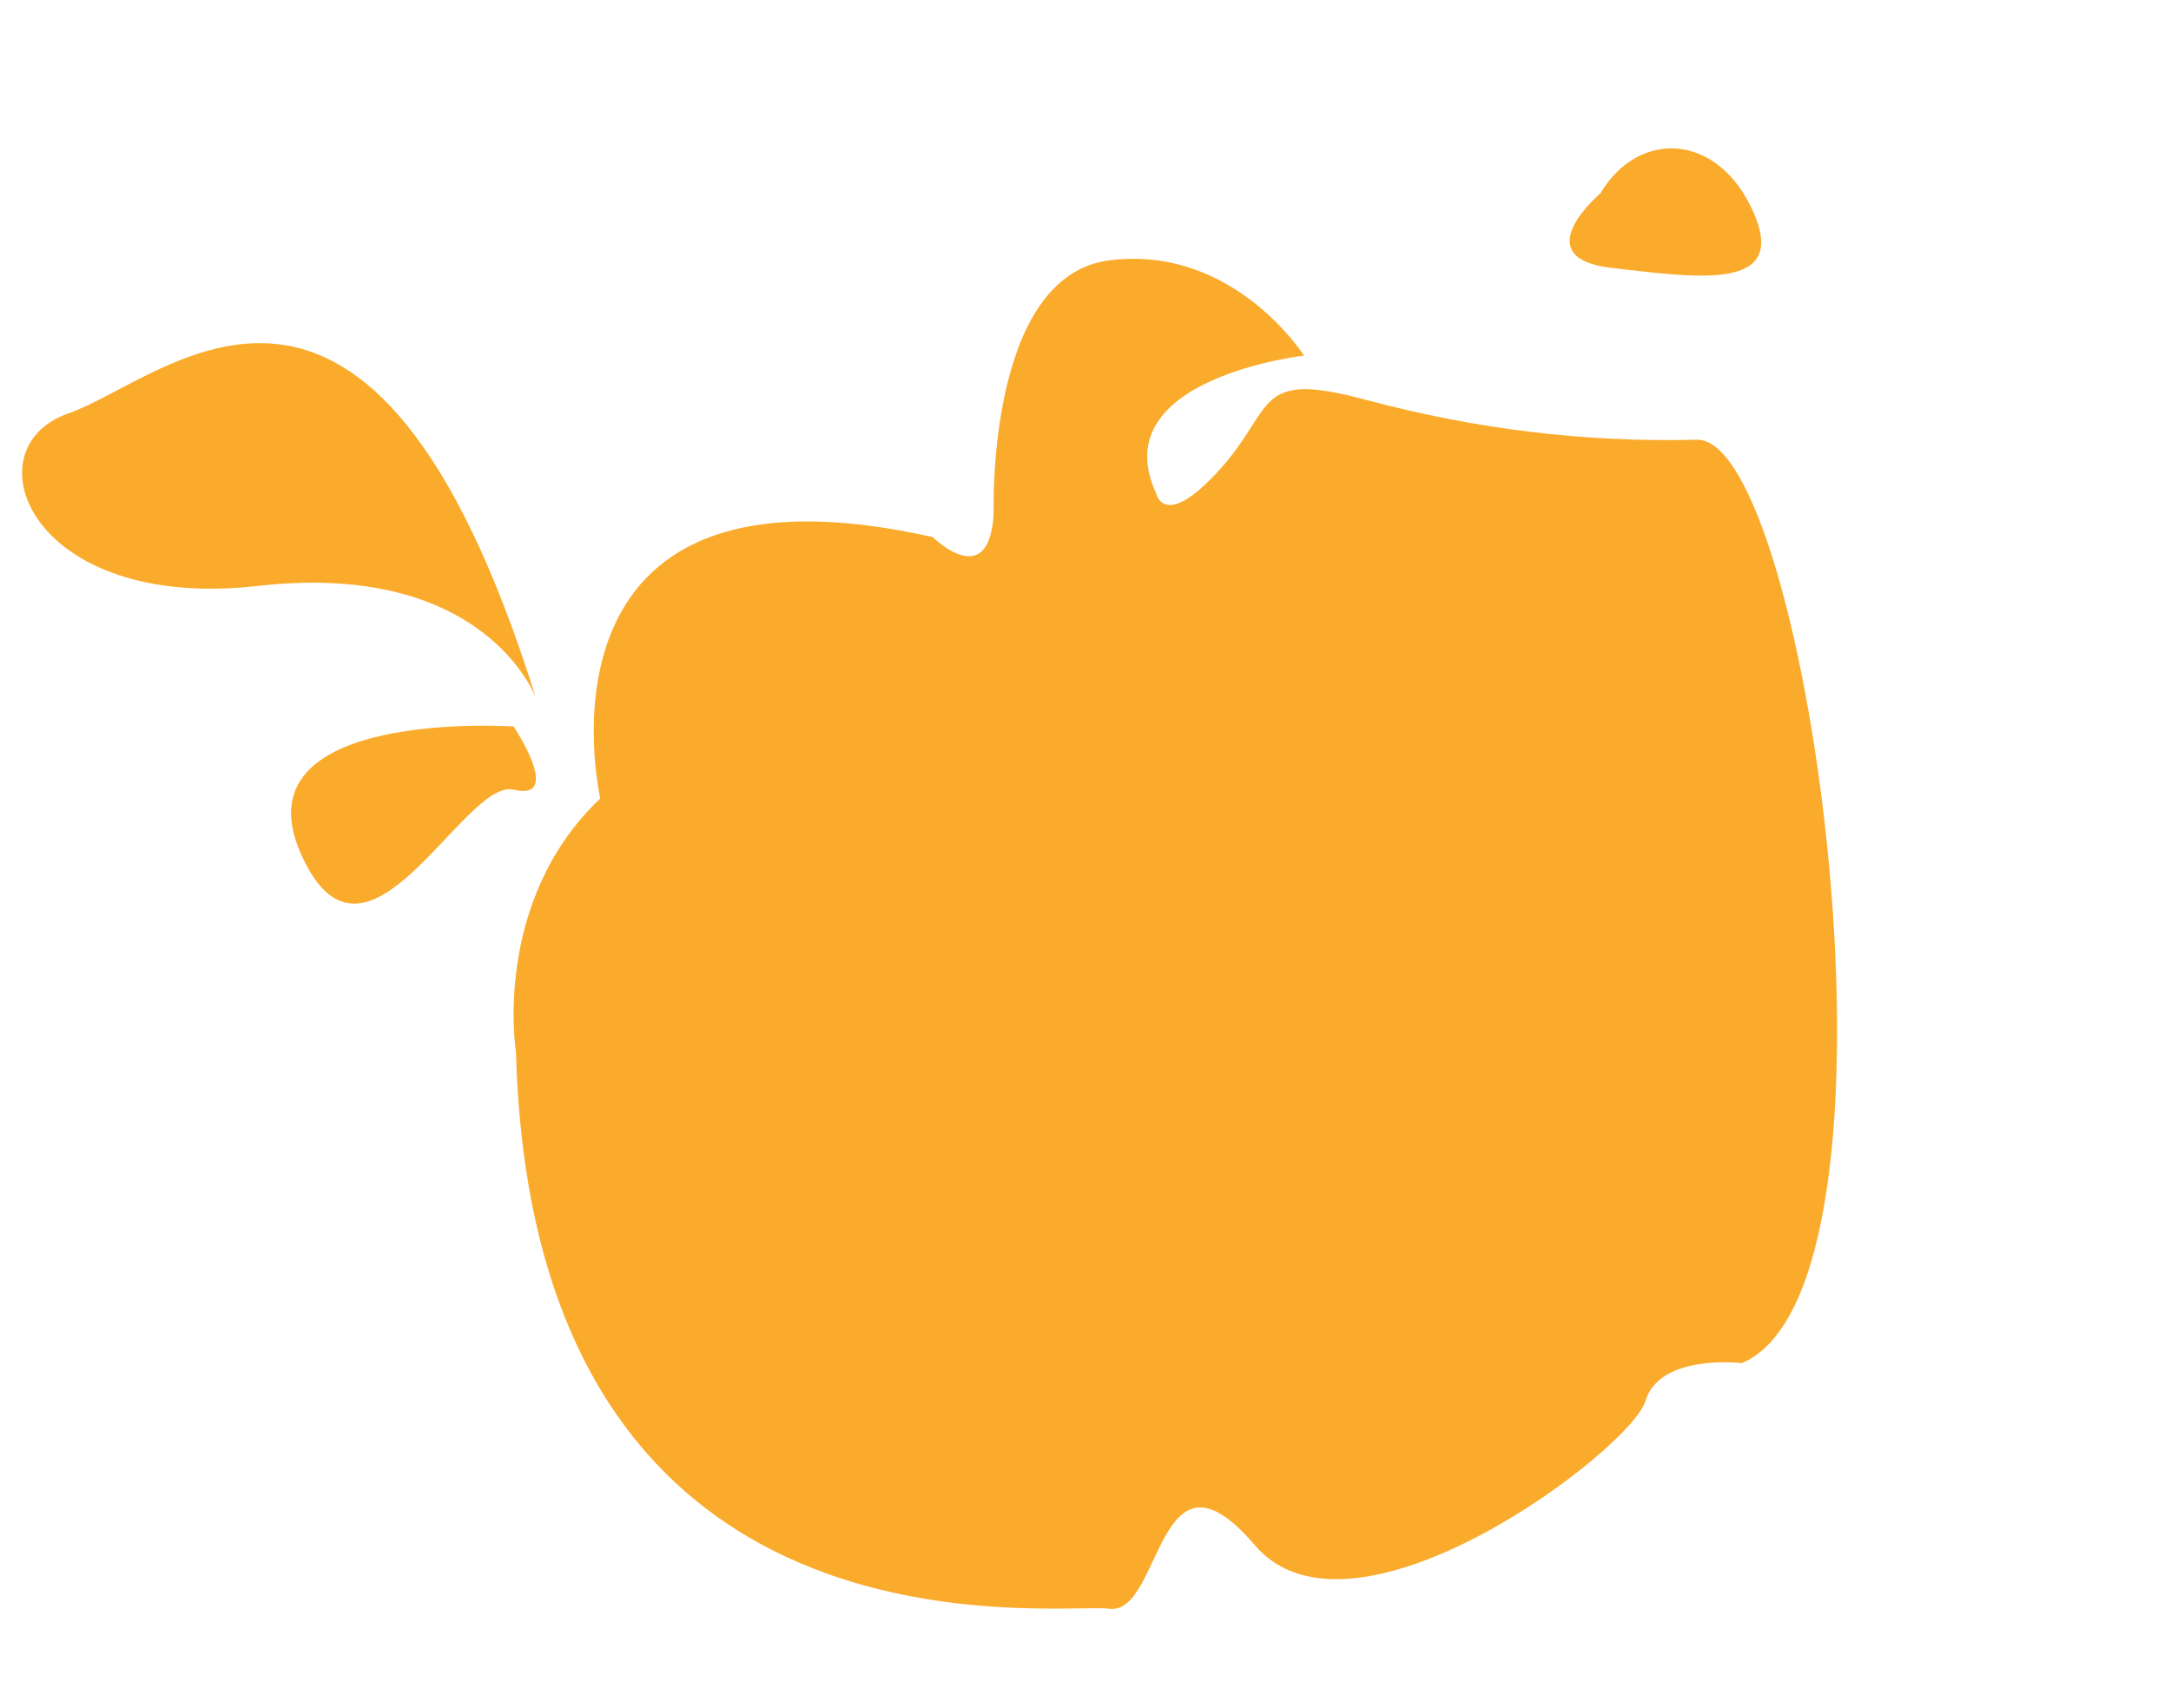
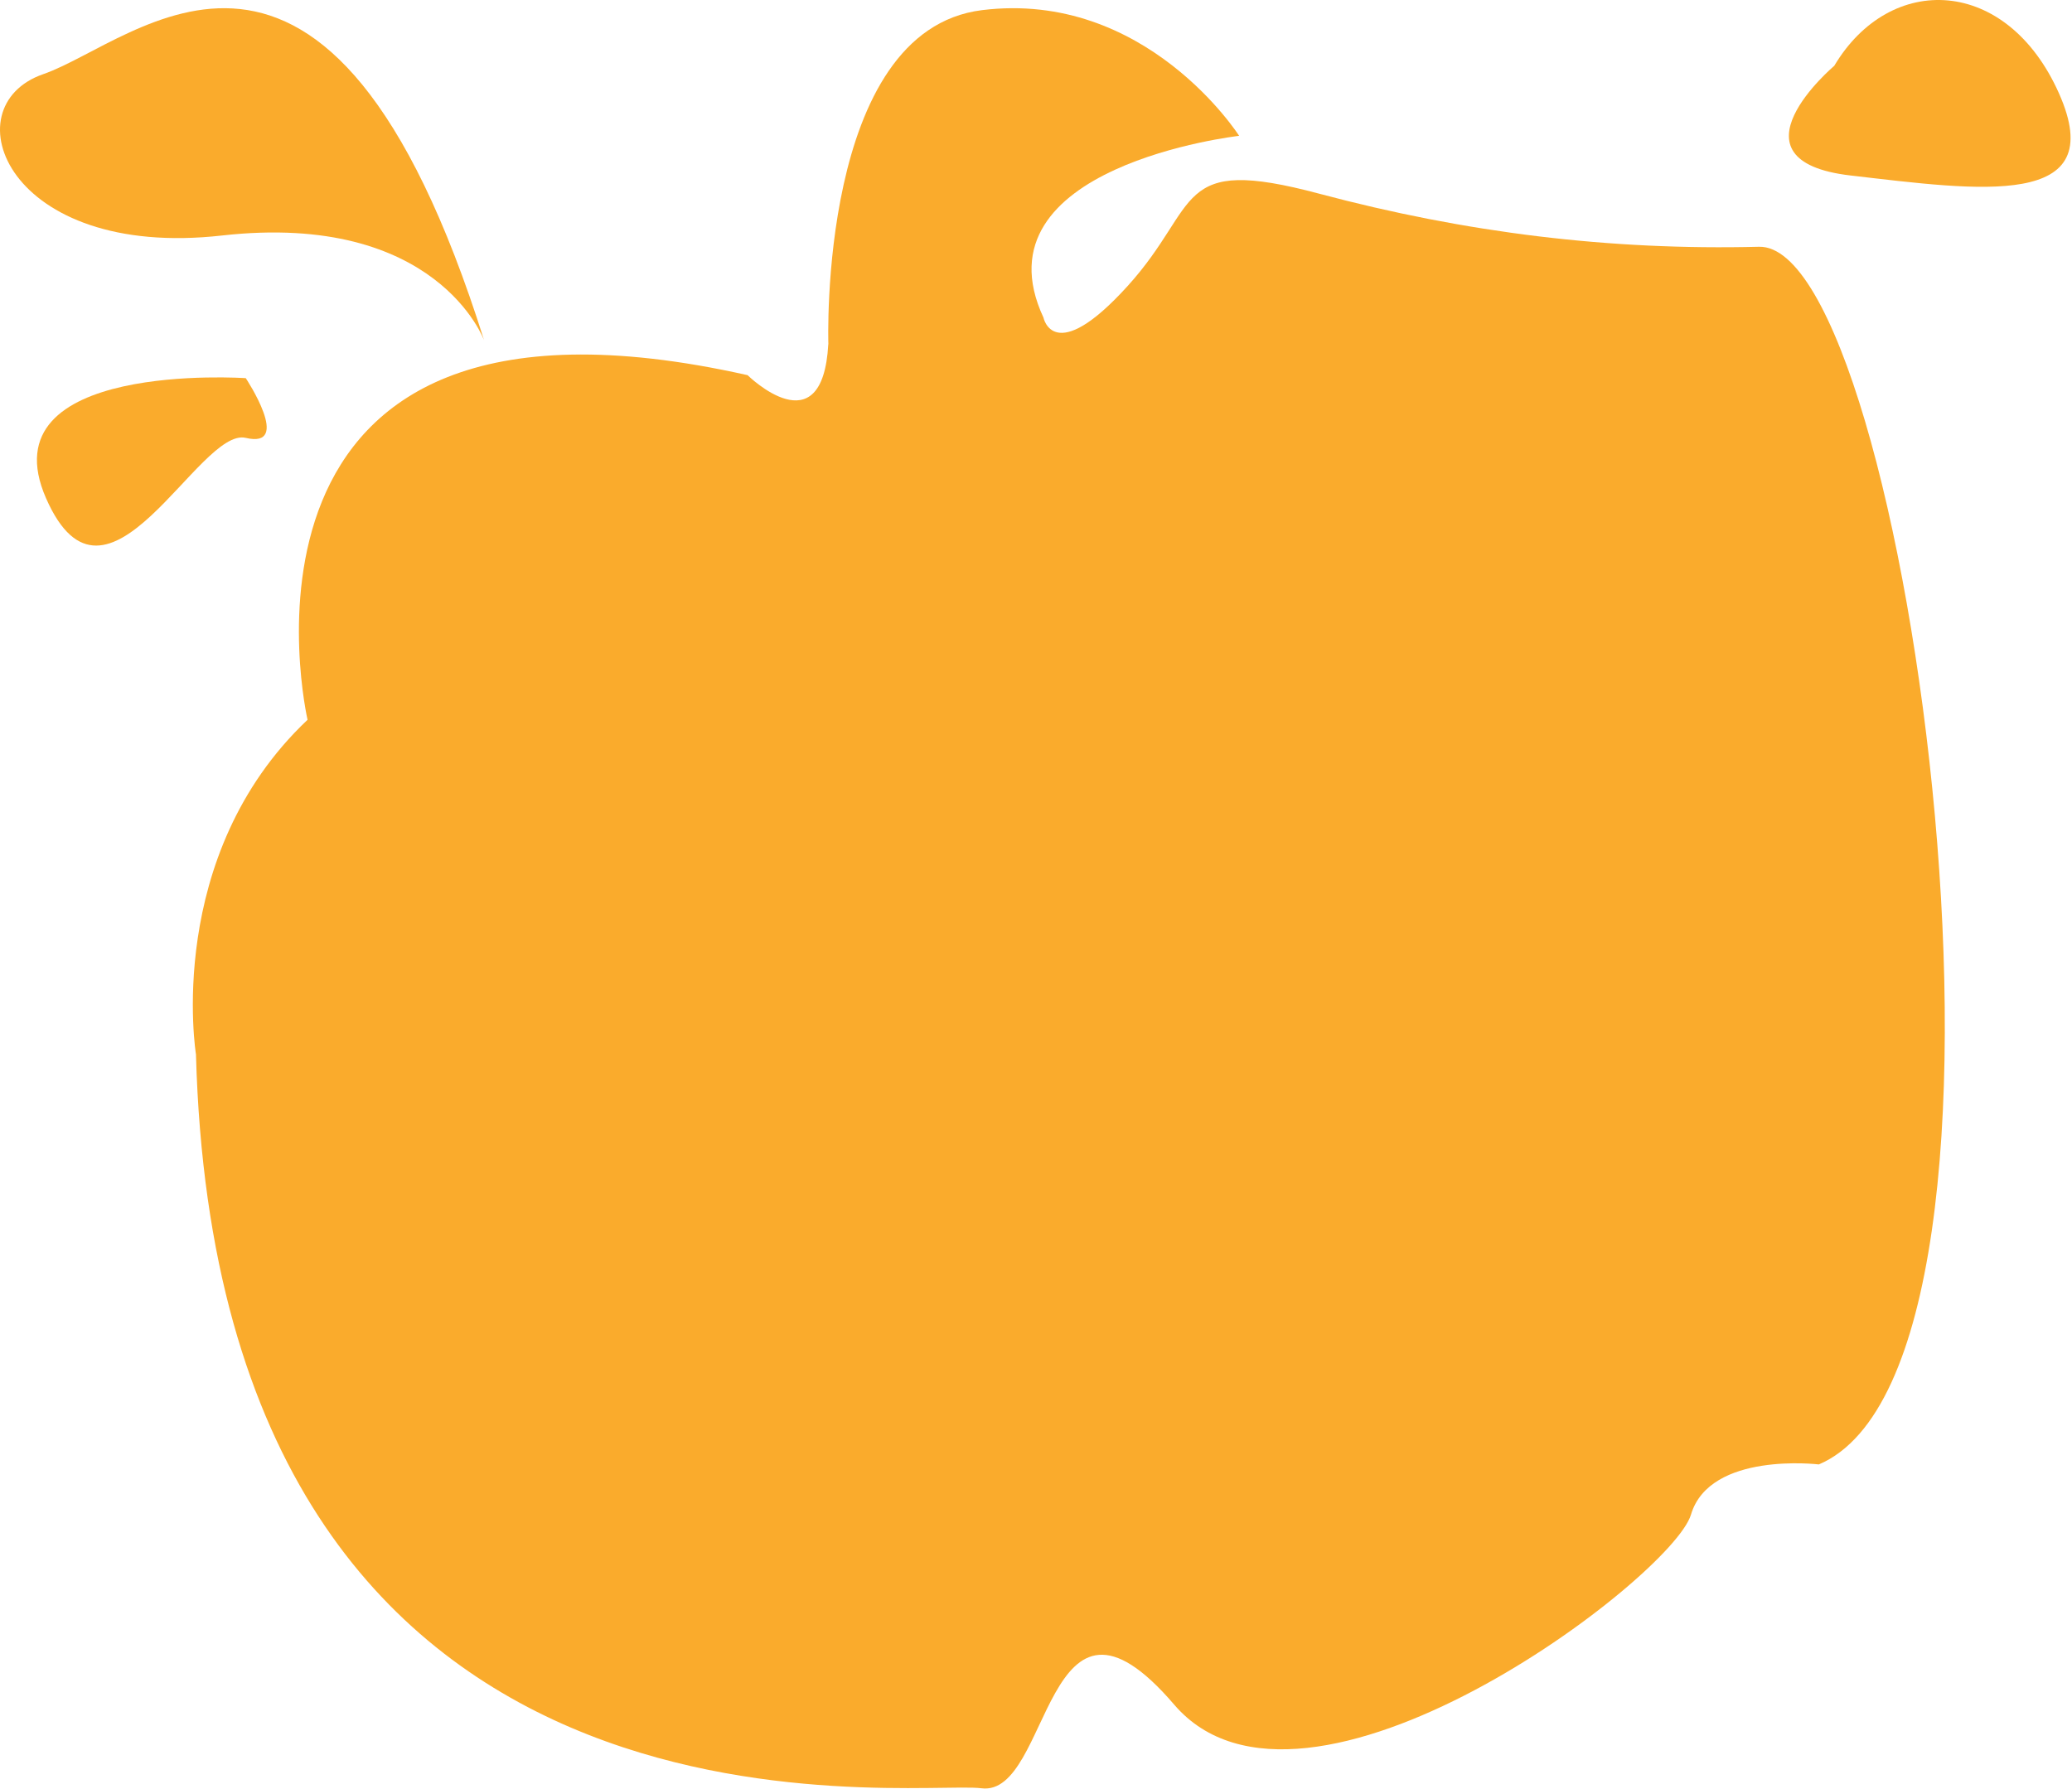
- <svg xmlns="http://www.w3.org/2000/svg" id="Layer_1" data-name="Layer 1" viewBox="0 0 389.91 306.66">
-   <defs>
-     <style>
-       .cls-1 {
-         fill: #faab2c;
-       }
-     </style>
-   </defs>
-   <path class="cls-1" d="M178.47,92.25s-1.44-42.73,20.84-45.5c22.28-2.77,34.89,17.12,34.89,17.12,0,0-36.13,4.1-26.55,24.75,0,0,1.36,6.85,11.41-4.28,10.06-11.13,6.1-17.92,26-12.59,19.91,5.33,39.45,7.74,59.67,7.23,20.22-.51,40.72,151.93,8.12,165.86,0,0-14.79-1.8-17.35,6.84-2.57,8.64-52.47,46.56-70.12,25.87-17.65-20.69-16.63,12.64-26.15,11.4s-103.51,12.51-106.56-99.97c0,0-4.4-27.02,15.14-45.57,0,0-14.67-63.71,59.7-46.94,0,0,10.16,10.05,10.95-4.22Z" />
-   <path class="cls-1" d="M92.25,130.49s-49.83-3.4-38.22,22.84,29.21-13.61,38.22-11.49c9.01,2.12,0-11.35,0-11.35Z" />
-   <path class="cls-1" d="M96.25,125.37s-8.93-24.77-49.96-20.13C5.26,109.89-5.58,80.47,12.22,74.28s54.25-44.13,84.03,51.1Z" />
-   <path class="cls-1" d="M287.45,34.7s-13.71,11.6,2,13.42,31.8,4.22,25.44-10.07c-6.36-14.29-20.6-14.85-27.44-3.35Z" />
+ <svg xmlns="http://www.w3.org/2000/svg" width="505" height="436" viewBox="0 0 505 436" fill="none">
+   <path d="M201.895 83.905C201.895 83.905 199.308 7.431 239.333 2.474C279.357 -2.484 302.01 33.113 302.01 33.113C302.01 33.113 237.105 40.451 254.315 77.408C254.315 77.408 256.758 89.668 274.812 69.749C292.884 49.829 285.77 37.677 321.519 47.216C357.286 56.755 392.388 61.068 428.712 60.156C465.035 59.243 501.862 332.065 443.299 356.996C443.299 356.996 416.73 353.774 412.131 369.237C407.514 384.7 317.872 452.566 286.166 415.537C254.459 378.508 256.291 438.159 239.189 435.939C222.087 433.72 53.241 458.328 47.762 257.023C47.762 257.023 39.858 208.665 74.96 175.466C74.96 175.466 48.606 61.444 182.206 91.458C182.206 91.458 200.458 109.444 201.877 83.905H201.895Z" fill="#FAAB2C" />
+   <path d="M59.901 92.185C59.901 92.185 -3.55 87.823 11.233 121.485C26.017 155.146 48.428 104.025 59.901 106.745C71.374 109.464 59.901 92.185 59.901 92.185Z" fill="#FAAB2C" />
+   <path d="M118 82.987C118 82.987 106.581 51.514 54.116 57.41C1.651 63.318 -12.21 25.937 10.551 18.072C33.312 10.207 79.92 -38.001 118 83V82.987Z" fill="#FAAB2C" />
+   <path d="M447.057 16.043C447.057 16.043 419.701 39.155 451.047 42.781C482.394 46.408 514.499 51.19 501.809 22.718C489.118 -5.754 460.705 -6.87 447.057 16.043Z" fill="#FAAB2C" />
</svg>
